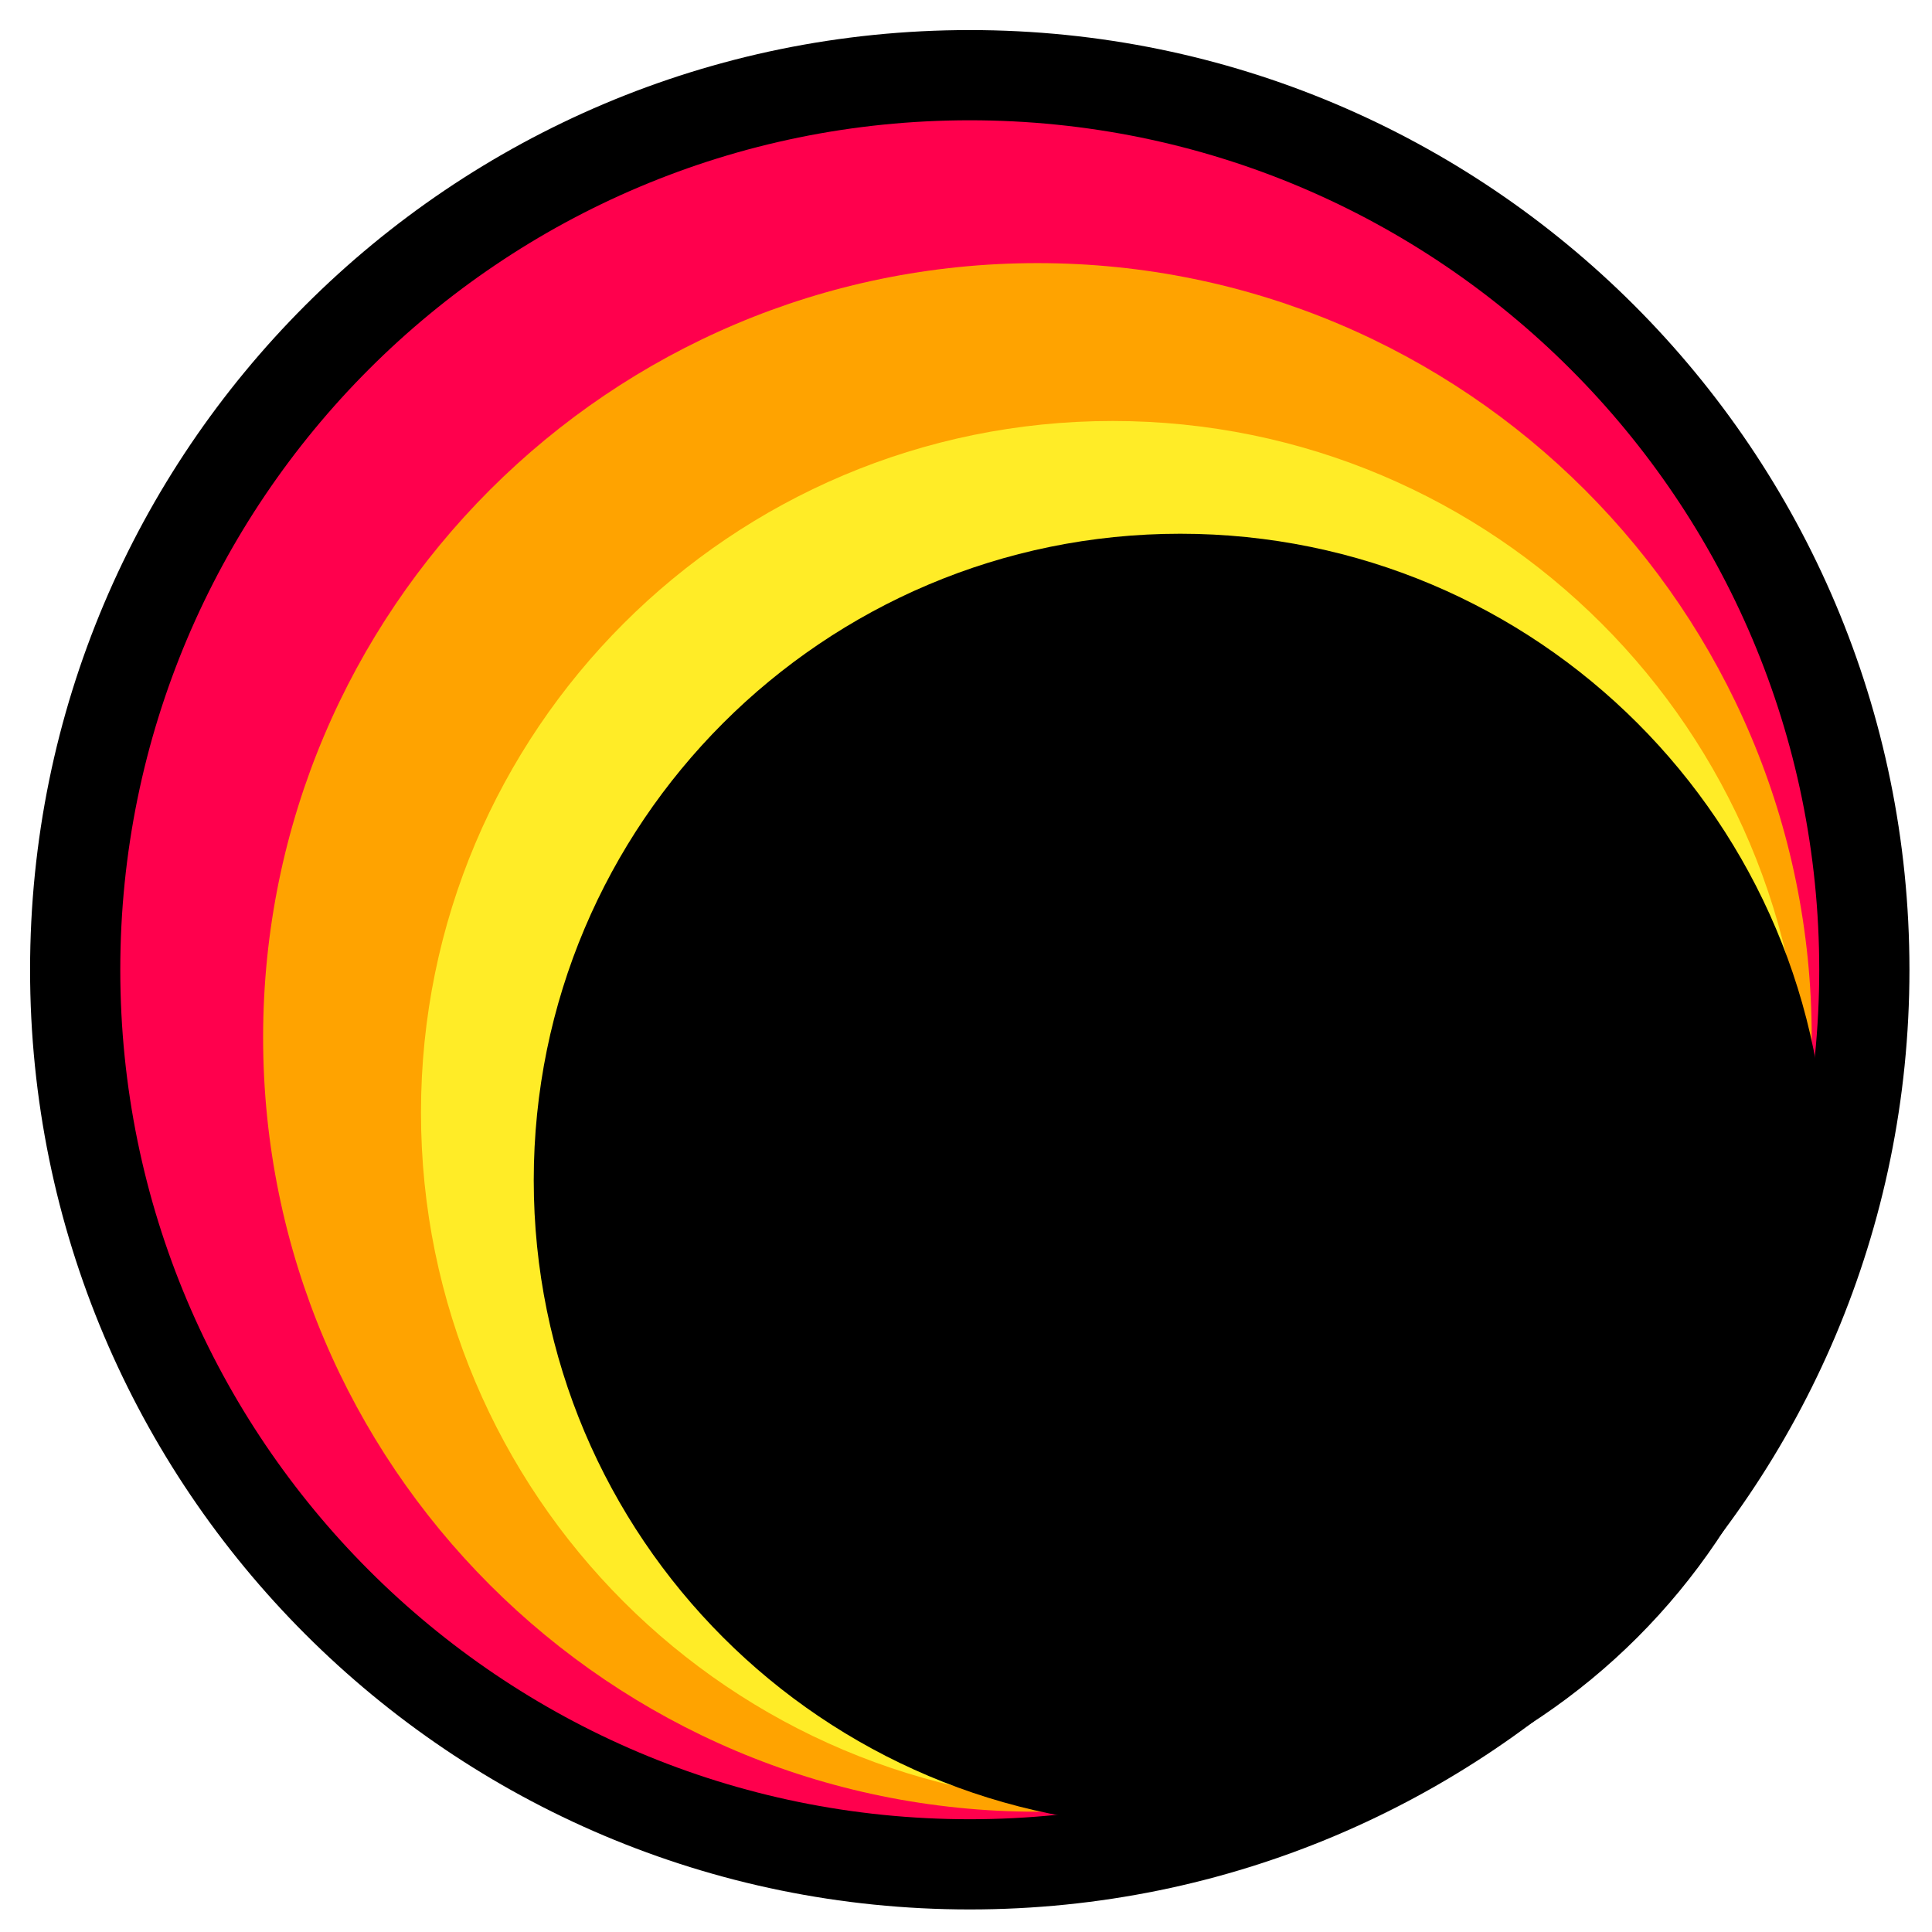
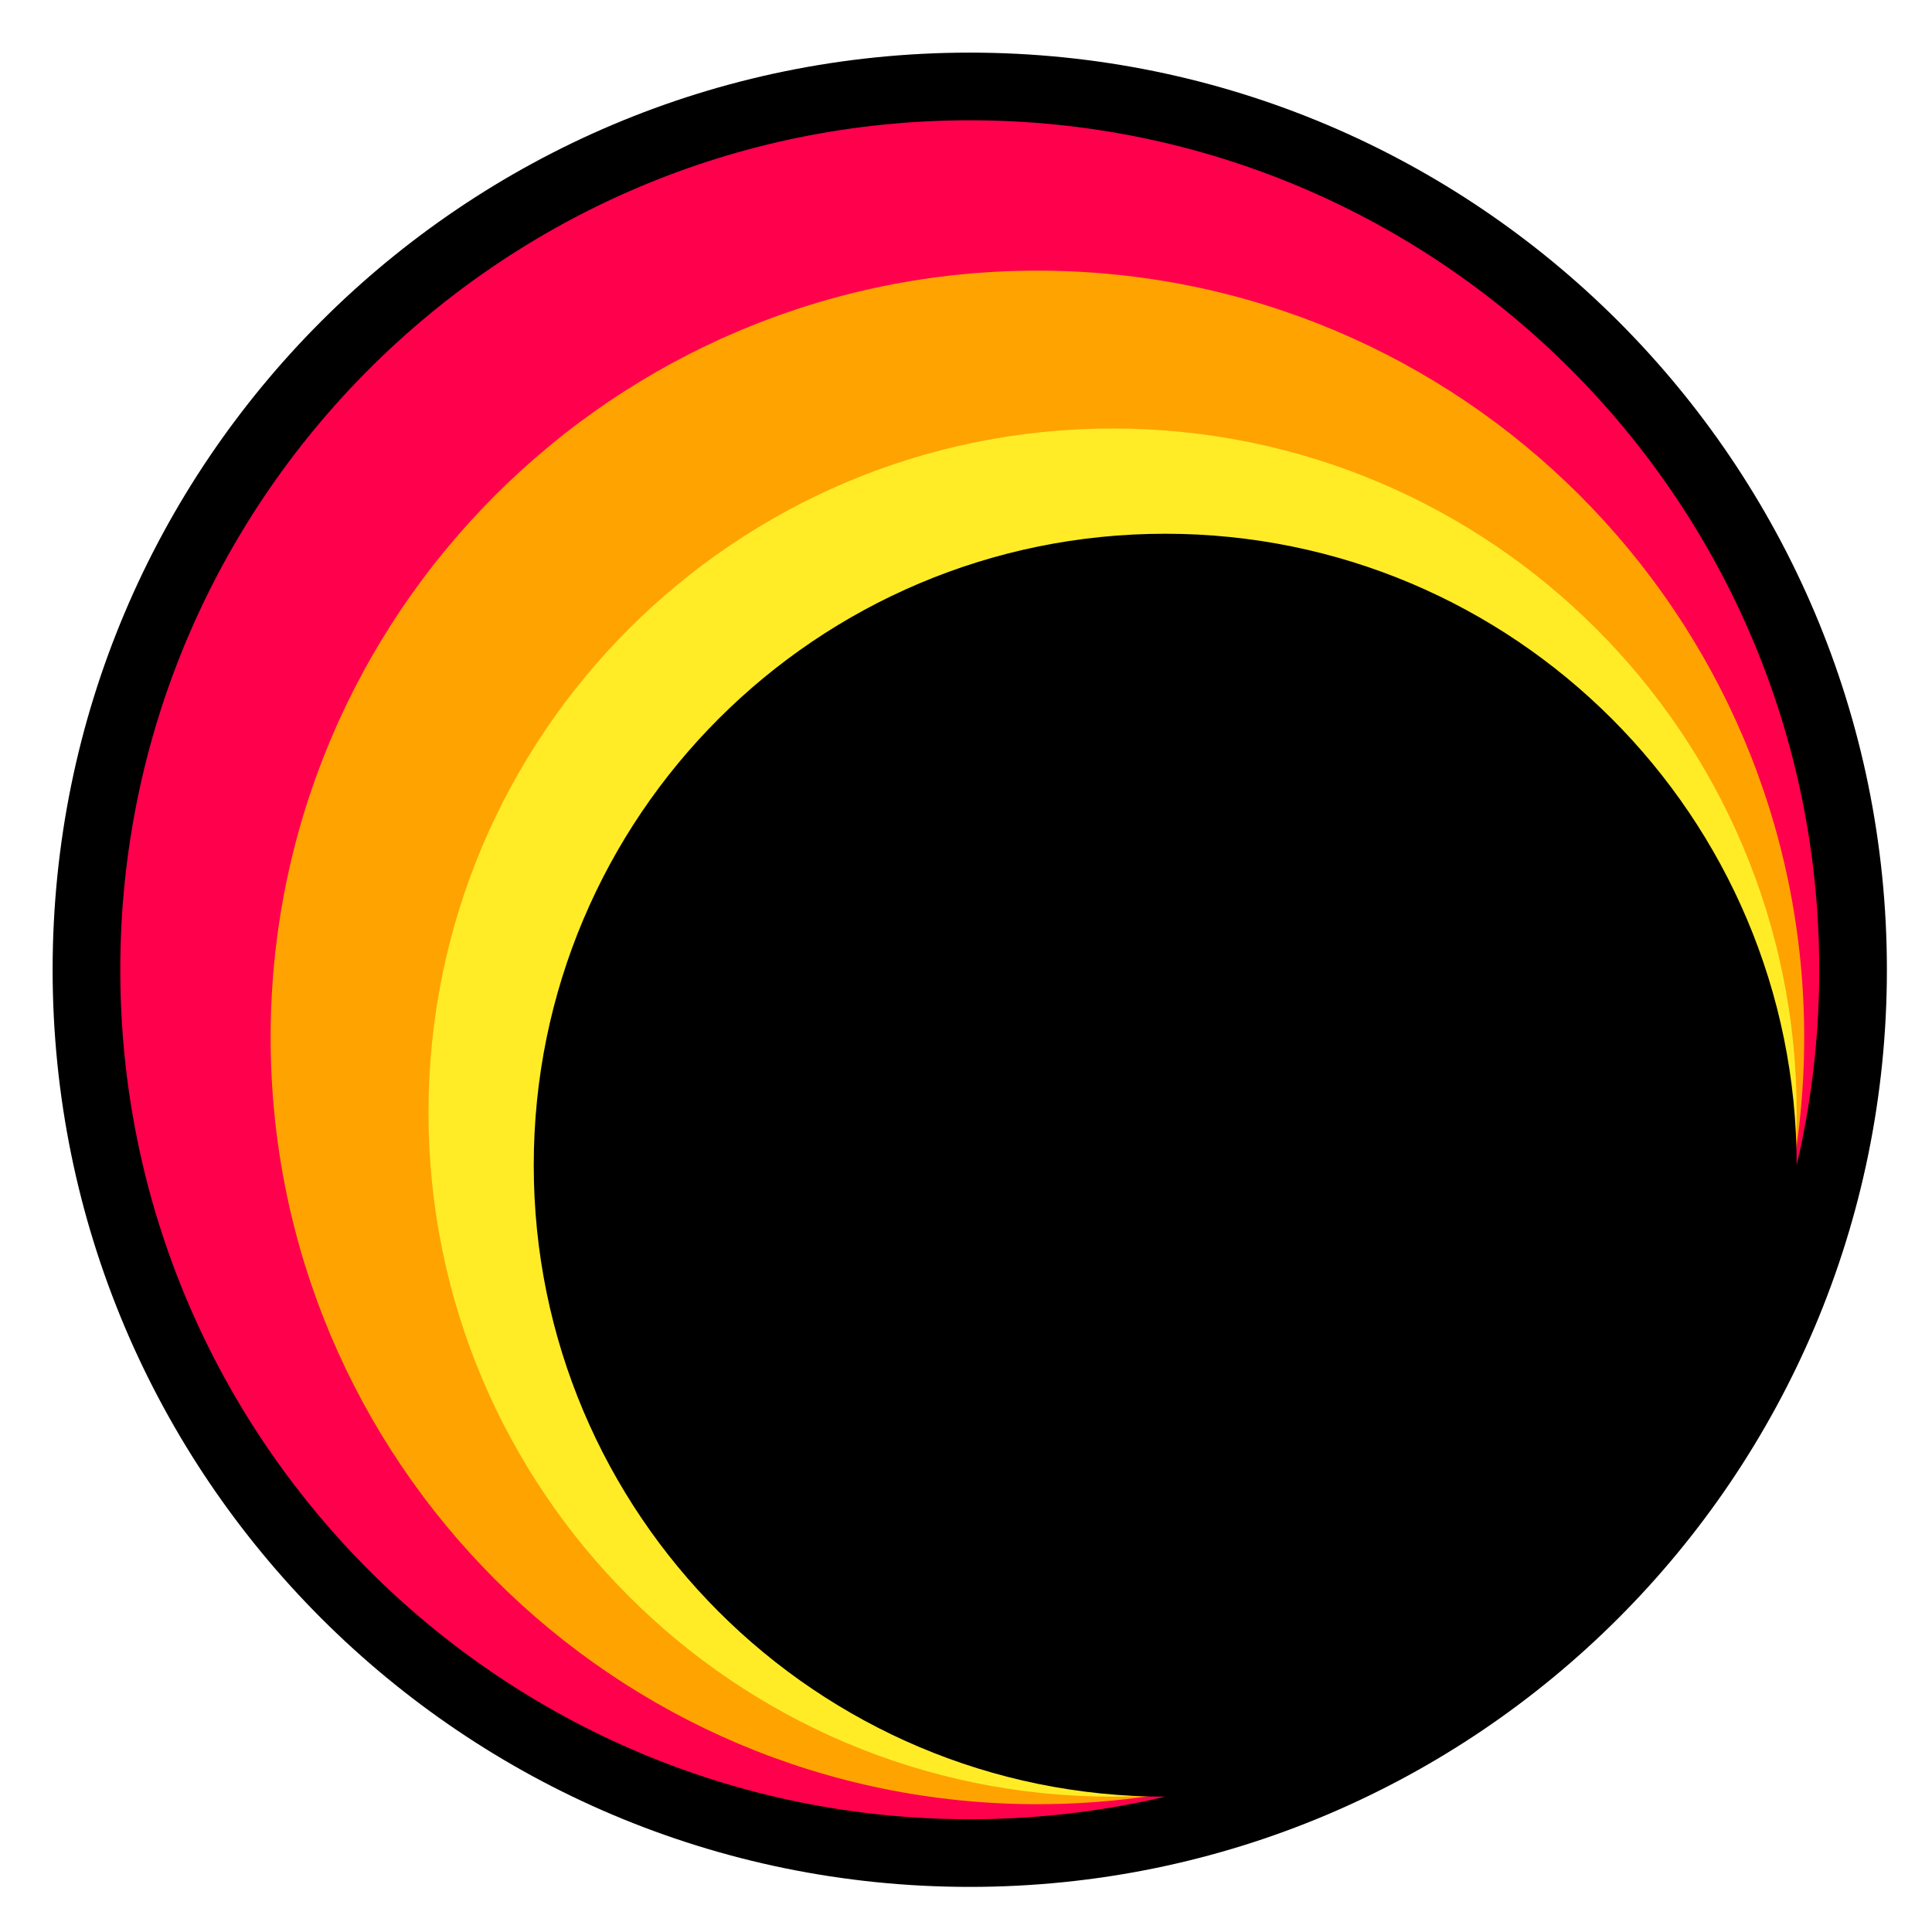
<svg xmlns="http://www.w3.org/2000/svg" width="257" height="257">
  <g>
-     <ellipse ry="125" rx="125" id="svg_1" cy="129" cx="129" fill="#000" />
+     <ellipse ry="122" rx="122" id="svg_1" cy="129" cx="129" fill="#000" />
    <ellipse ry="113" rx="113" id="svg_5" cy="129" cx="129" fill="#FF004D" />
-     <ellipse ry="103" rx="103" id="svg_9" cy="138" cx="138" fill="#FFA300" />
-     <ellipse ry="92" rx="92" id="svg_40" cy="148" cx="148" fill="#FFEC27" />
-     <ellipse ry="86" rx="86" id="svg_7" cy="157" cx="157" fill="#000" />
+     <ellipse ry="102" rx="102" id="svg_9" cy="138" cx="138" fill="#FFA300" />
+     <ellipse ry="91" rx="91" id="svg_40" cy="148" cx="148" fill="#FFEC27" />
+     <ellipse ry="84" rx="84" id="svg_7" cy="155" cx="155" fill="#000" />
  </g>
</svg>
